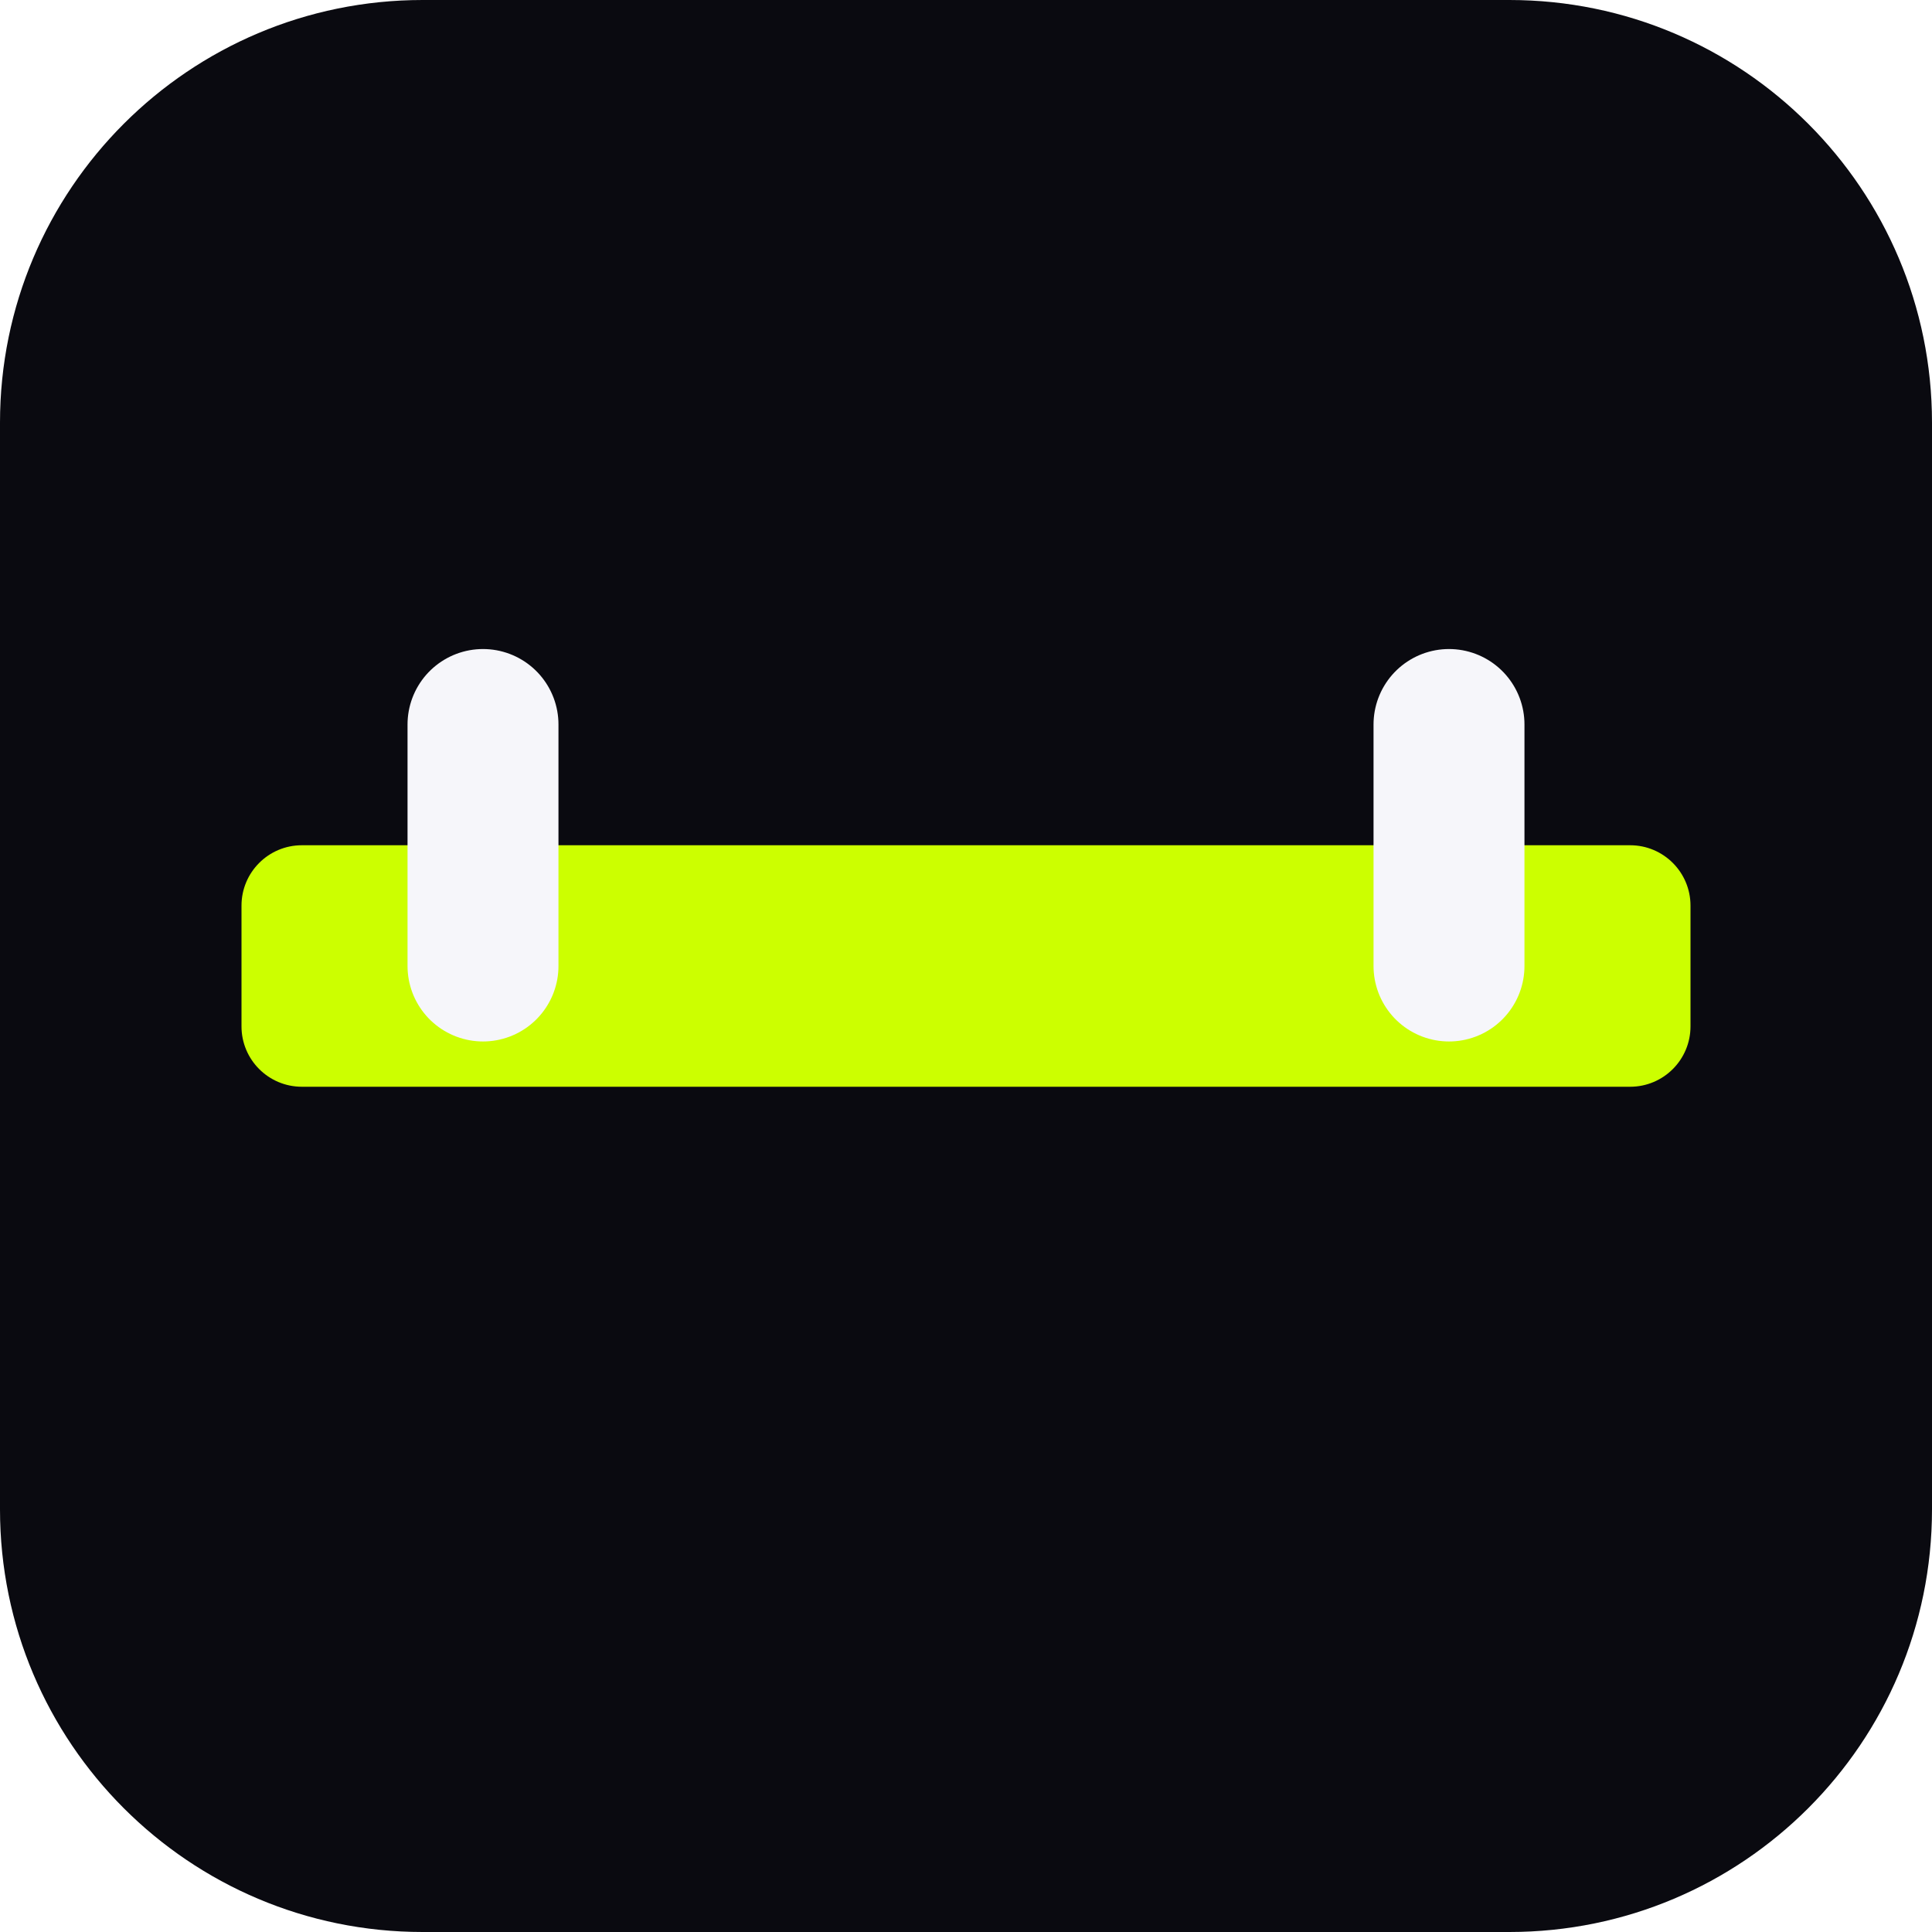
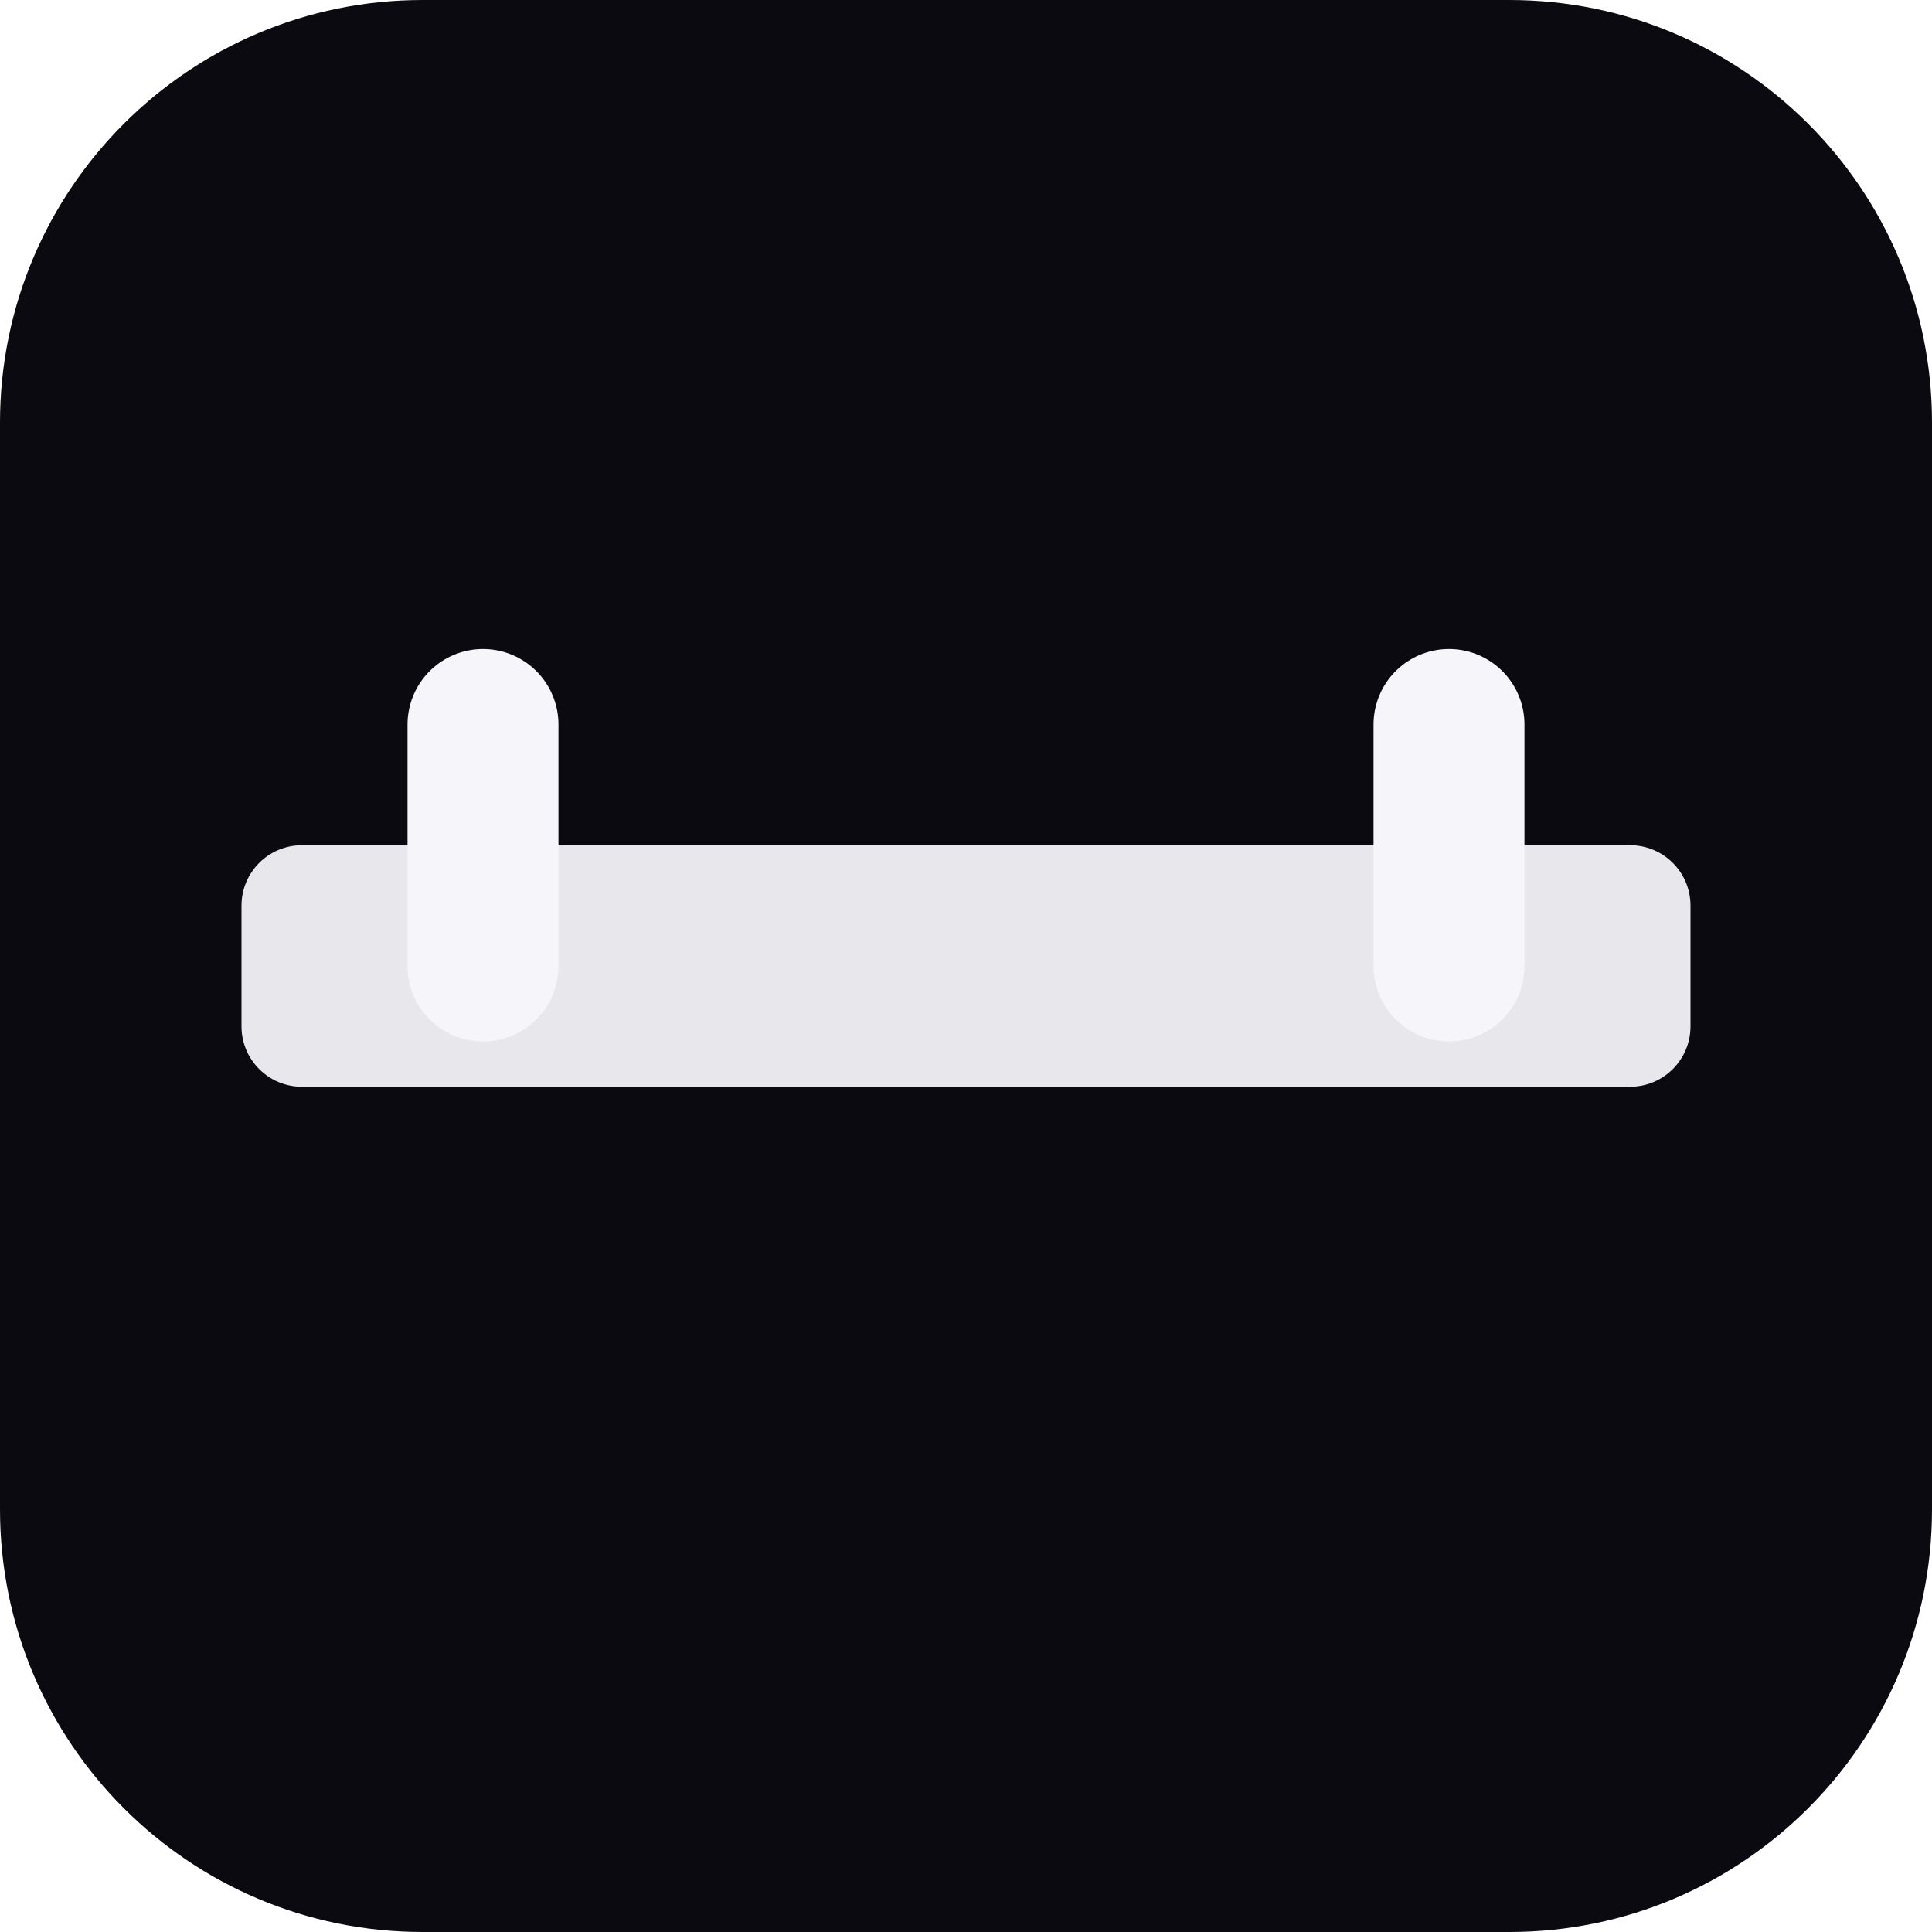
<svg xmlns="http://www.w3.org/2000/svg" viewBox="0 0 32 32" fill="none">
  <rect width="32" height="32" rx="7" fill="#0a0a10" />
-   <rect x="4" y="14" width="24" height="4" rx="1" fill="#ccff00" />
+   <rect x="4" y="14" width="24" height="4" rx="1" fill="#e8e8ec" />
  <path d="M8 16v-4M24 16v-4" stroke="#f6f6fa" stroke-width="2.5" stroke-linecap="round" />
</svg>
